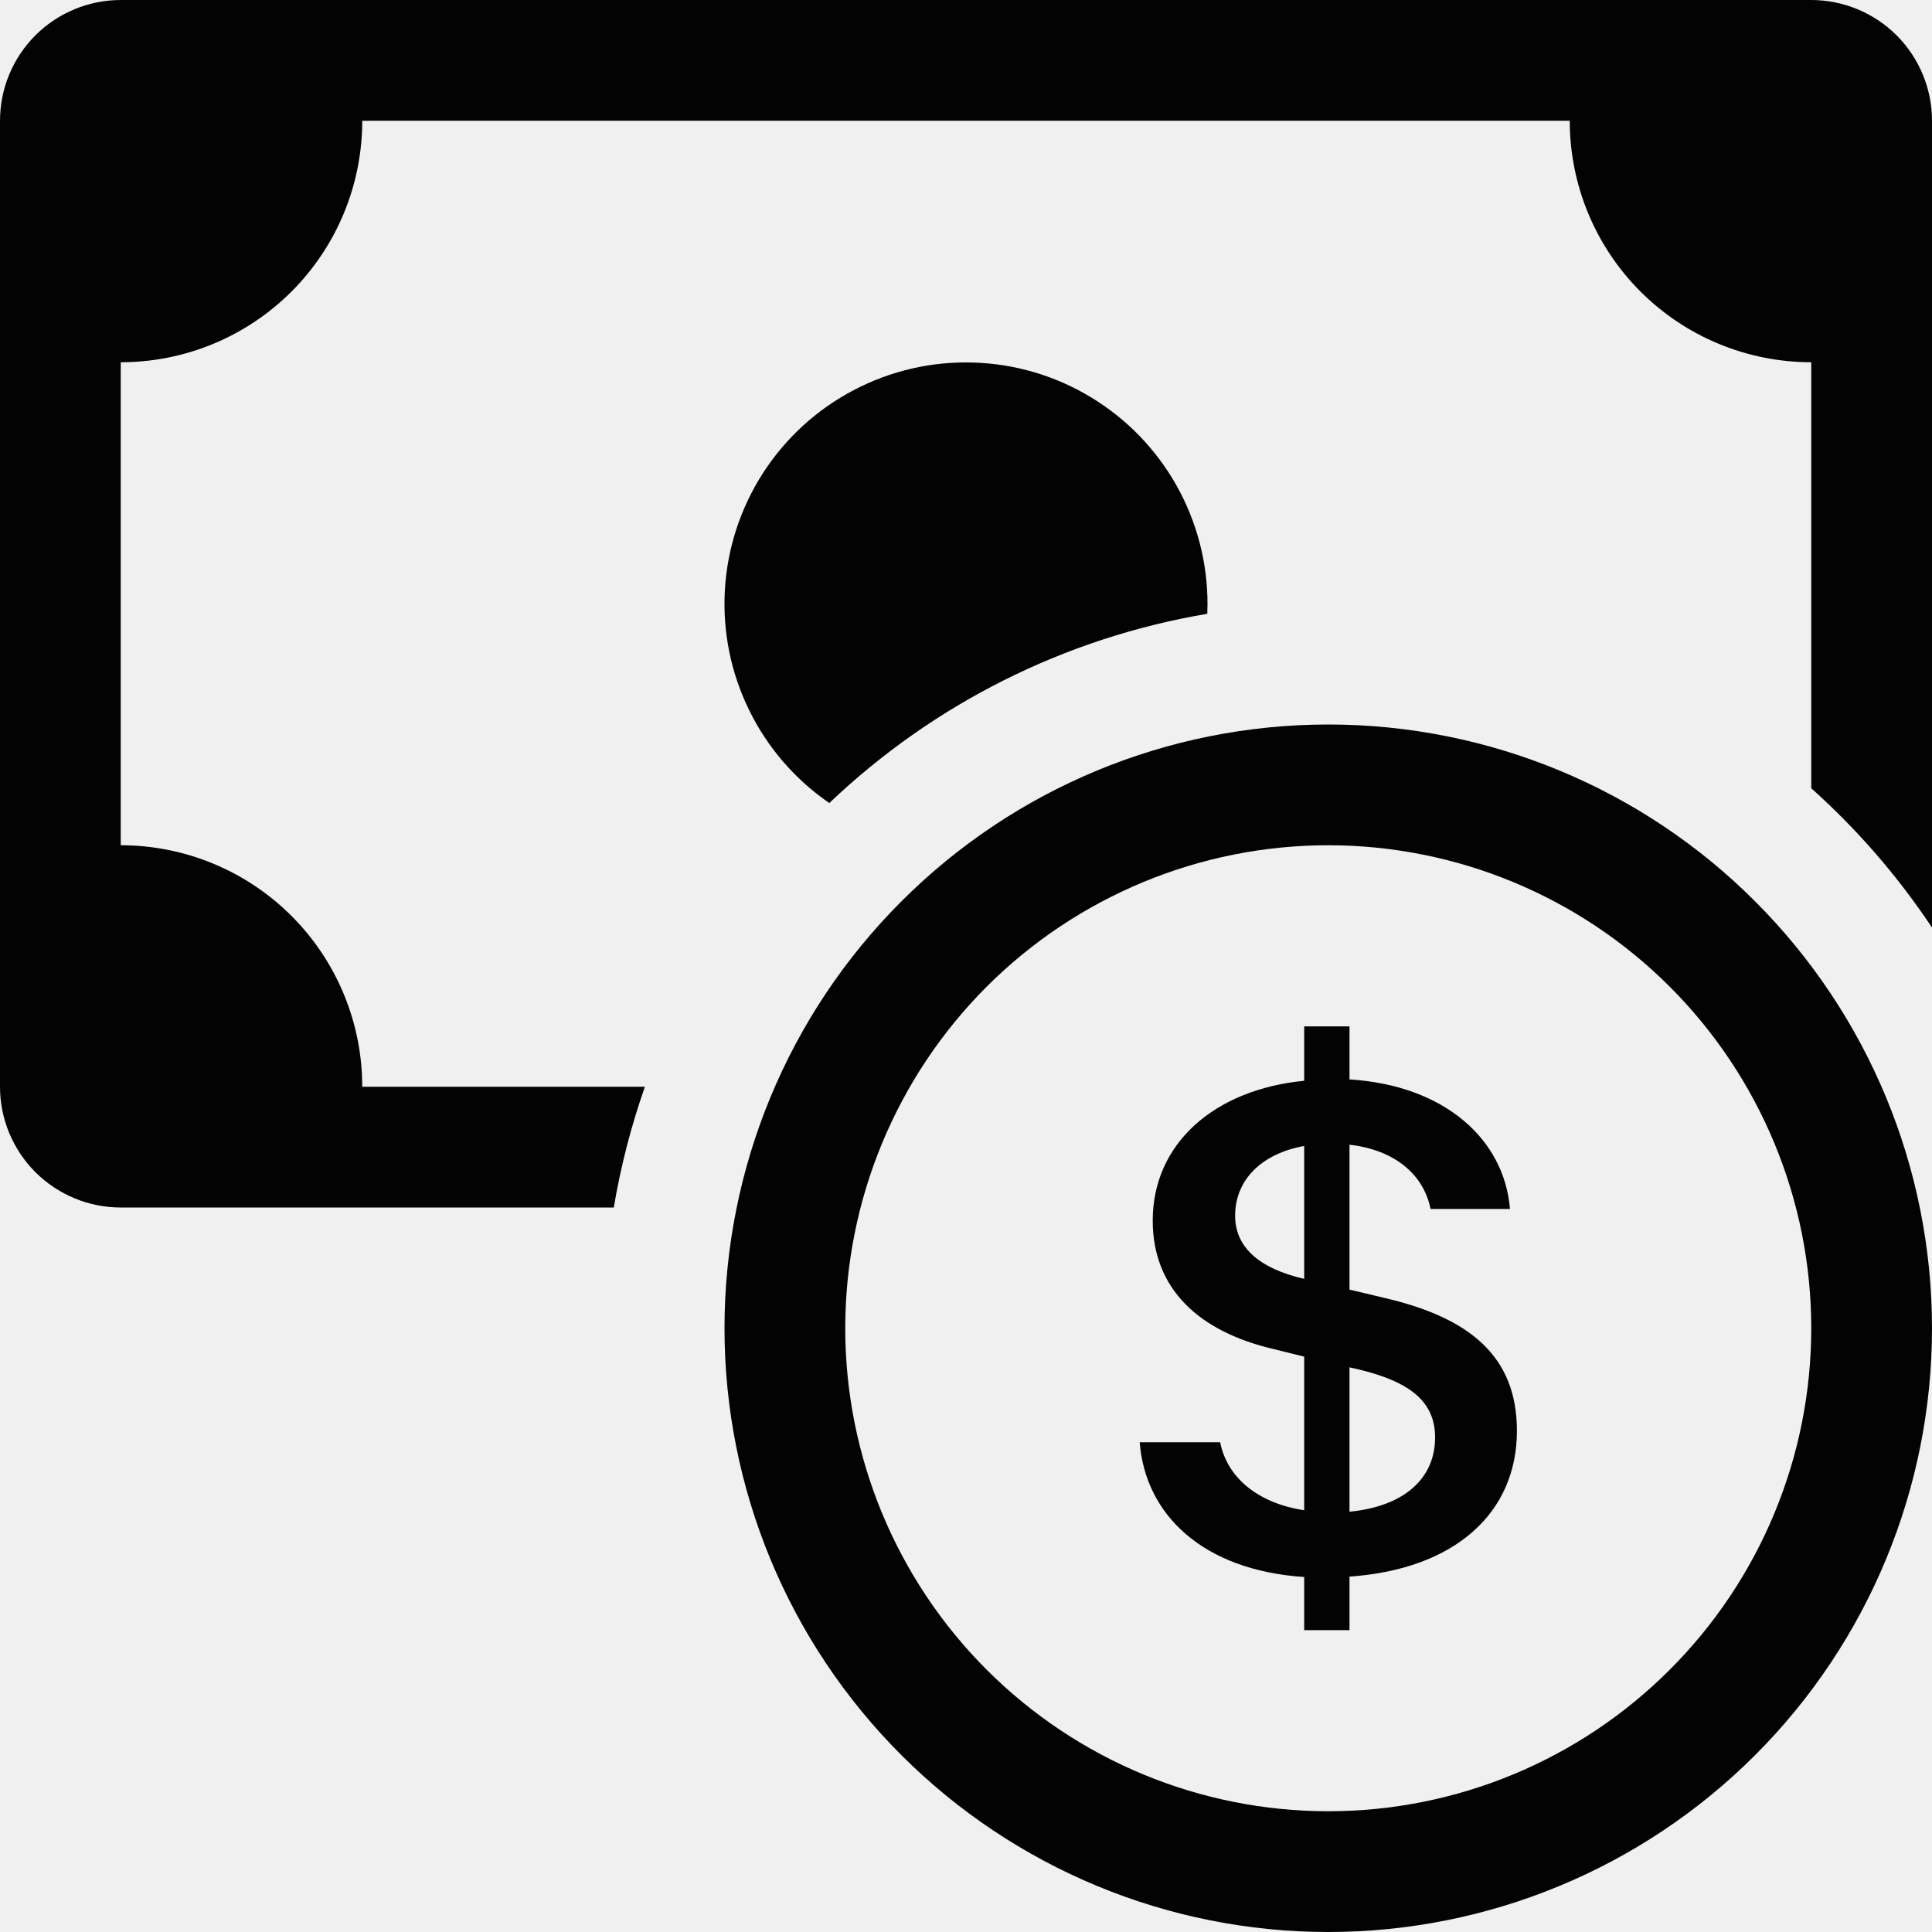
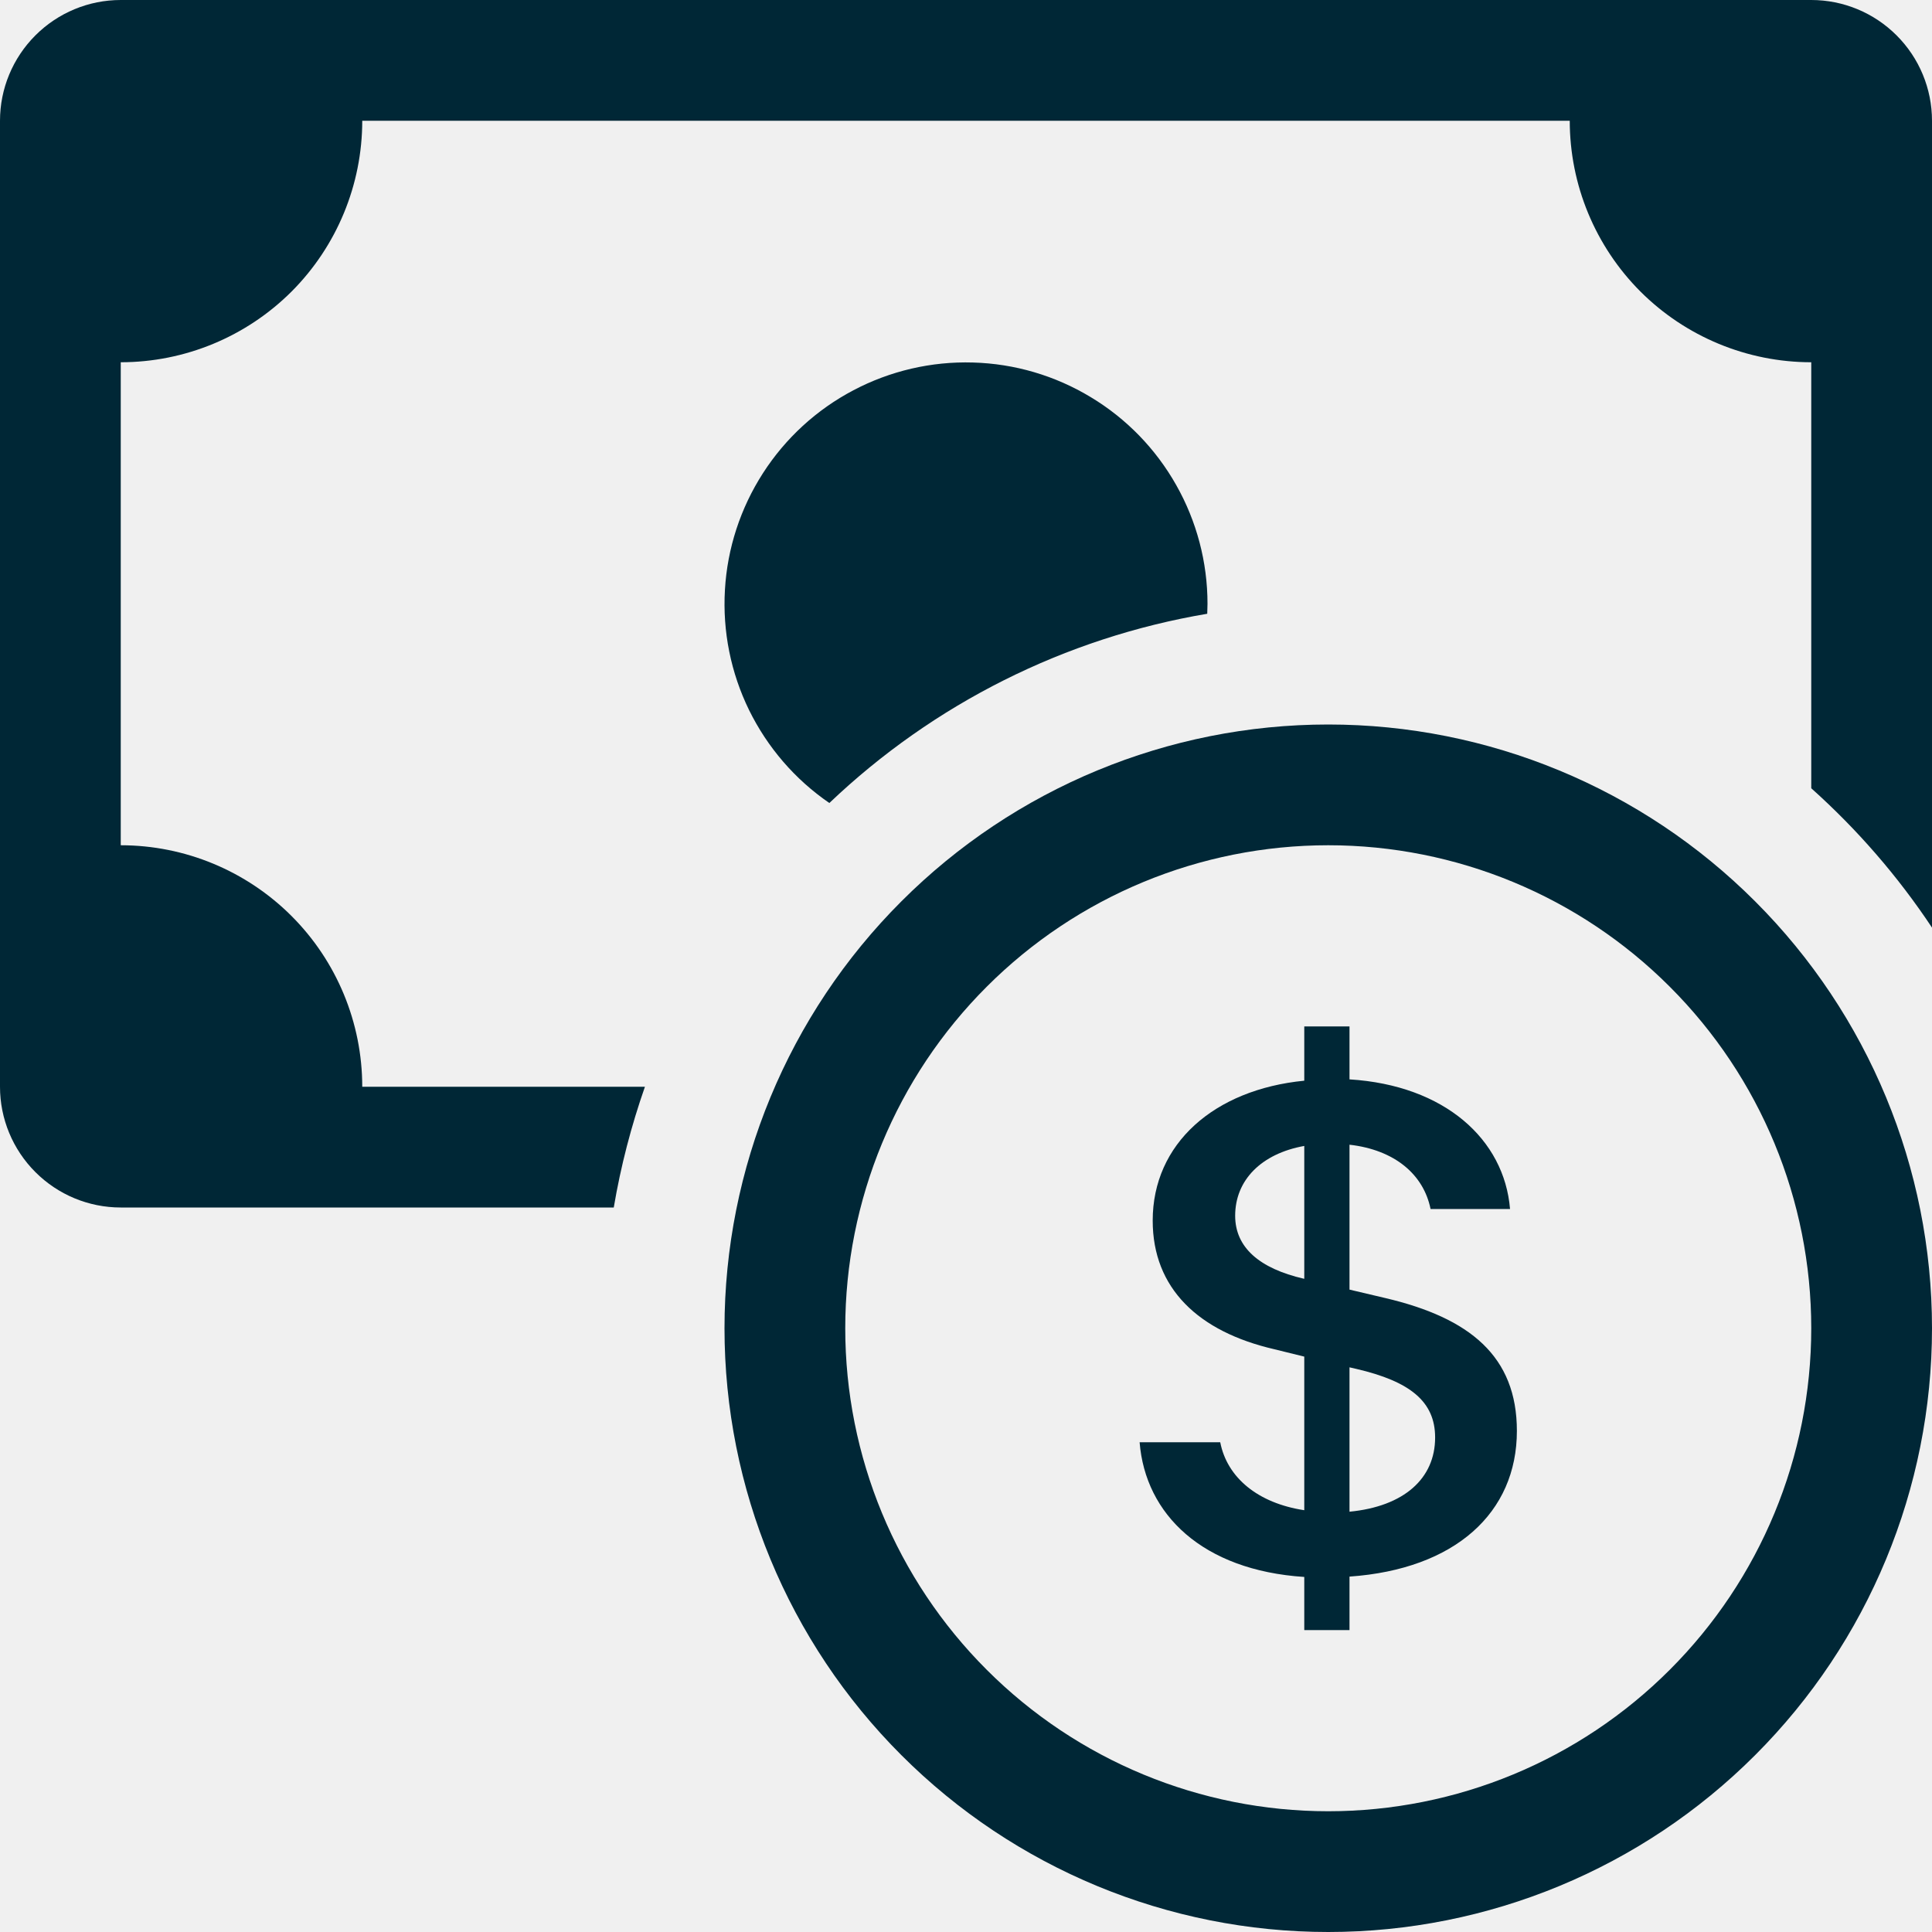
- <svg xmlns="http://www.w3.org/2000/svg" width="20" height="20" viewBox="0 0 20 20" fill="none">
-   <g clip-path="url(#clip0_430_580)">
-     <path fill-rule="evenodd" clip-rule="evenodd" d="M13.75 18.75C15.076 18.75 16.348 18.223 17.285 17.285C18.223 16.348 18.75 15.076 18.75 13.75C18.75 12.424 18.223 11.152 17.285 10.214C16.348 9.277 15.076 8.75 13.75 8.75C12.424 8.75 11.152 9.277 10.214 10.214C9.277 11.152 8.75 12.424 8.75 13.75C8.75 15.076 9.277 16.348 10.214 17.285C11.152 18.223 12.424 18.75 13.75 18.75ZM20 13.75C20 15.408 19.341 16.997 18.169 18.169C16.997 19.341 15.408 20 13.75 20C12.092 20 10.503 19.341 9.331 18.169C8.158 16.997 7.5 15.408 7.5 13.75C7.5 12.092 8.158 10.503 9.331 9.331C10.503 8.158 12.092 7.5 13.75 7.5C15.408 7.5 16.997 8.158 18.169 9.331C19.341 10.503 20 12.092 20 13.75Z" fill="#030303" />
-     <path d="M11.798 14.93C11.856 15.675 12.445 16.255 13.501 16.325V16.875H13.97V16.321C15.064 16.245 15.703 15.66 15.703 14.812C15.703 14.04 15.215 13.643 14.34 13.438L13.97 13.35V11.85C14.44 11.904 14.738 12.16 14.809 12.515H15.631C15.573 11.796 14.956 11.235 13.97 11.174V10.625H13.501V11.188C12.568 11.279 11.933 11.84 11.933 12.635C11.933 13.338 12.405 13.785 13.191 13.967L13.501 14.044V15.634C13.021 15.561 12.703 15.296 12.631 14.93H11.798ZM13.498 13.238C13.036 13.131 12.786 12.912 12.786 12.585C12.786 12.217 13.056 11.943 13.501 11.863V13.238H13.498ZM14.038 14.17C14.599 14.3 14.856 14.51 14.856 14.881C14.856 15.305 14.535 15.595 13.97 15.649V14.155L14.038 14.17Z" fill="#030303" />
-     <path d="M1.25 0C0.918 0 0.601 0.132 0.366 0.366C0.132 0.601 0 0.918 0 1.25L0 11.25C0 11.582 0.132 11.899 0.366 12.134C0.601 12.368 0.918 12.5 1.25 12.5H6.354C6.426 12.07 6.535 11.652 6.676 11.25H3.75C3.75 10.587 3.487 9.951 3.018 9.482C2.549 9.013 1.913 8.75 1.25 8.75V3.75C1.913 3.75 2.549 3.487 3.018 3.018C3.487 2.549 3.75 1.913 3.75 1.25H16.25C16.25 1.913 16.513 2.549 16.982 3.018C17.451 3.487 18.087 3.75 18.75 3.75V8.16C19.225 8.585 19.646 9.07 20 9.602V1.25C20 0.918 19.868 0.601 19.634 0.366C19.399 0.132 19.081 0 18.75 0L1.25 0Z" fill="#030303" />
-     <path d="M12.498 6.354L12.5 6.25C12.5 5.819 12.388 5.396 12.177 5.022C11.965 4.647 11.66 4.333 11.291 4.111C10.922 3.888 10.503 3.765 10.072 3.753C9.642 3.74 9.216 3.839 8.835 4.04C8.454 4.24 8.131 4.536 7.898 4.898C7.665 5.26 7.529 5.676 7.504 6.106C7.479 6.535 7.565 6.964 7.755 7.351C7.944 7.738 8.23 8.069 8.585 8.313C9.665 7.284 11.027 6.602 12.498 6.354Z" fill="#030303" />
+ <svg xmlns="http://www.w3.org/2000/svg" width="22" height="22" viewBox="0 0 22 22" fill="none">
+   <g clip-path="url(#clip0_430_588)">
+     <path fill-rule="evenodd" clip-rule="evenodd" d="M15.125 20.625C16.584 20.625 17.983 20.046 19.014 19.014C20.046 17.983 20.625 16.584 20.625 15.125C20.625 13.666 20.046 12.267 19.014 11.236C17.983 10.204 16.584 9.625 15.125 9.625C13.666 9.625 12.267 10.204 11.236 11.236C10.204 12.267 9.625 13.666 9.625 15.125C9.625 16.584 10.204 17.983 11.236 19.014C12.267 20.046 13.666 20.625 15.125 20.625ZM22 15.125C22 16.948 21.276 18.697 19.986 19.986C18.697 21.276 16.948 22 15.125 22C13.302 22 11.553 21.276 10.264 19.986C8.974 18.697 8.25 16.948 8.25 15.125C8.25 13.302 8.974 11.553 10.264 10.264C11.553 8.974 13.302 8.25 15.125 8.25C16.948 8.25 18.697 8.974 19.986 10.264C21.276 11.553 22 13.302 22 15.125Z" fill="#002736" />
+     <path d="M12.977 16.423C13.042 17.242 13.69 17.881 14.852 17.957V18.562H15.367V17.953C16.57 17.869 17.273 17.226 17.273 16.294C17.273 15.444 16.737 15.007 15.774 14.781L15.367 14.685V13.035C15.884 13.094 16.211 13.376 16.29 13.767H17.195C17.13 12.976 16.452 12.358 15.367 12.291V11.688H14.852V12.306C13.824 12.407 13.126 13.024 13.126 13.899C13.126 14.671 13.646 15.164 14.511 15.364L14.852 15.448V17.197C14.324 17.117 13.973 16.826 13.895 16.423H12.977ZM14.847 14.561C14.34 14.444 14.065 14.204 14.065 13.844C14.065 13.439 14.362 13.137 14.852 13.049V14.561H14.847ZM15.441 15.587C16.059 15.73 16.342 15.961 16.342 16.369C16.342 16.835 15.989 17.154 15.367 17.214V15.57L15.441 15.587Z" fill="#002736" />
+     <path d="M1.375 0C1.01 0 0.661 0.145 0.403 0.403C0.145 0.661 0 1.01 0 1.375L0 12.375C0 12.74 0.145 13.089 0.403 13.347C0.661 13.605 1.01 13.75 1.375 13.75H6.989C7.069 13.277 7.189 12.818 7.344 12.375H4.125C4.125 11.646 3.835 10.946 3.32 10.431C2.804 9.915 2.104 9.625 1.375 9.625V4.125C2.104 4.125 2.804 3.835 3.32 3.32C3.835 2.804 4.125 2.104 4.125 1.375H17.875C17.875 2.104 18.165 2.804 18.68 3.32C19.196 3.835 19.896 4.125 20.625 4.125V8.976C21.148 9.444 21.611 9.977 22 10.563V1.375C22 1.01 21.855 0.661 21.597 0.403C21.339 0.145 20.99 0 20.625 0L1.375 0Z" fill="#002736" />
+     <path d="M13.747 6.989L13.75 6.875C13.75 6.401 13.627 5.936 13.394 5.524C13.161 5.111 12.826 4.766 12.42 4.522C12.015 4.277 11.553 4.141 11.079 4.128C10.606 4.114 10.137 4.223 9.718 4.444C9.299 4.664 8.944 4.99 8.688 5.388C8.432 5.786 8.282 6.243 8.255 6.716C8.227 7.189 8.322 7.661 8.53 8.086C8.739 8.511 9.053 8.876 9.444 9.144C10.631 8.013 12.13 7.262 13.747 6.989Z" fill="#002736" />
  </g>
  <defs>
-     <clipPath id="clip0_430_580">
-       <rect width="20" height="20" fill="white" />
+     <clipPath id="clip0_430_588">
+       <rect width="22" height="22" fill="white" />
    </clipPath>
  </defs>
</svg>
